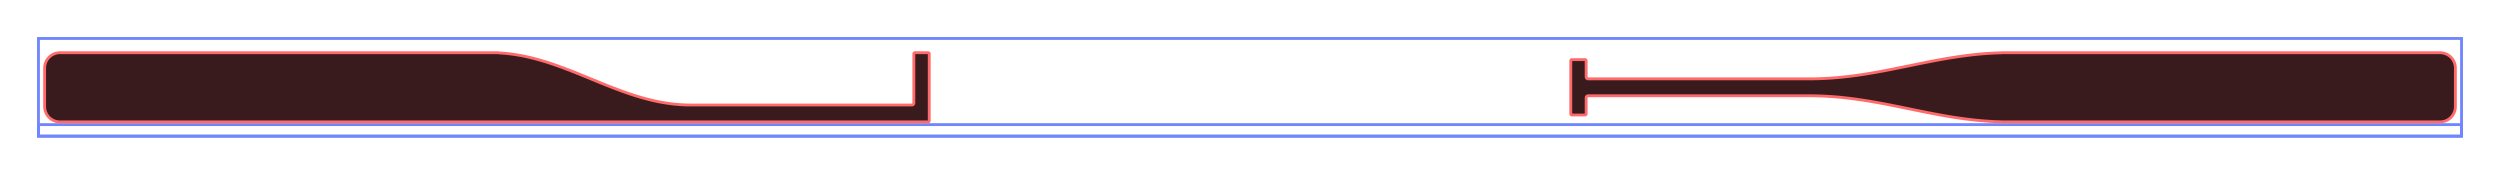
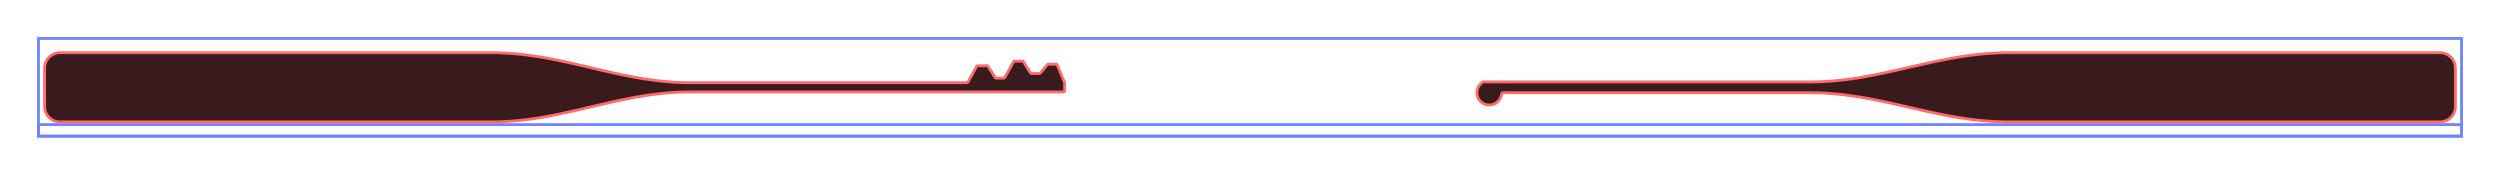
<svg xmlns="http://www.w3.org/2000/svg" width="325mm" height="22.7mm" viewBox="0 0 325 22.7">
  <path id="blade-outline" d="M 320,5 L 320,17.7 L 5,17.7 L 5,5 Z" fill="none" stroke="#6f86ff" stroke-width="1.4" vector-effect="non-scaling-stroke" />
  <path id="blade-pin-hole-0" d="M 14.5,11.35 L 14.496,11.219 L 14.483,11.089 L 14.462,10.96 L 14.432,10.832 L 14.394,10.707 L 14.348,10.585 L 14.294,10.465 L 14.232,10.35 L 14.163,10.239 L 14.087,10.133 L 14.004,10.031 L 13.914,9.936 L 13.819,9.846 L 13.717,9.763 L 13.611,9.687 L 13.5,9.618 L 13.385,9.556 L 13.265,9.502 L 13.143,9.456 L 13.018,9.418 L 12.89,9.388 L 12.761,9.367 L 12.631,9.354 L 12.5,9.35 L 12.369,9.354 L 12.239,9.367 L 12.11,9.388 L 11.982,9.418 L 11.857,9.456 L 11.735,9.502 L 11.615,9.556 L 11.5,9.618 L 11.389,9.687 L 11.283,9.763 L 11.181,9.846 L 11.086,9.936 L 10.996,10.031 L 10.913,10.133 L 10.837,10.239 L 10.768,10.35 L 10.706,10.465 L 10.652,10.585 L 10.606,10.707 L 10.568,10.832 L 10.538,10.96 L 10.517,11.089 L 10.504,11.219 L 10.5,11.35 L 10.504,11.481 L 10.517,11.611 L 10.538,11.74 L 10.568,11.868 L 10.606,11.993 L 10.652,12.115 L 10.706,12.235 L 10.768,12.35 L 10.837,12.461 L 10.913,12.568 L 10.996,12.669 L 11.086,12.764 L 11.181,12.854 L 11.283,12.937 L 11.389,13.013 L 11.5,13.082 L 11.615,13.144 L 11.735,13.198 L 11.857,13.244 L 11.982,13.282 L 12.11,13.312 L 12.239,13.333 L 12.369,13.346 L 12.5,13.35 L 12.631,13.346 L 12.761,13.333 L 12.89,13.312 L 13.018,13.282 L 13.143,13.244 L 13.265,13.198 L 13.385,13.144 L 13.5,13.082 L 13.611,13.013 L 13.717,12.937 L 13.819,12.854 L 13.914,12.764 L 14.004,12.669 L 14.087,12.568 L 14.163,12.461 L 14.232,12.35 L 14.294,12.235 L 14.348,12.115 L 14.394,11.993 L 14.432,11.868 L 14.462,11.74 L 14.483,11.611 L 14.496,11.481 Z" fill="none" stroke="#6f86ff" stroke-width="1.4" vector-effect="non-scaling-stroke" />
  <path id="blade-pin-hole-1" d="M 314.5,11.35 L 314.496,11.219 L 314.483,11.089 L 314.462,10.96 L 314.432,10.832 L 314.394,10.707 L 314.348,10.585 L 314.294,10.465 L 314.232,10.35 L 314.163,10.239 L 314.087,10.133 L 314.004,10.031 L 313.914,9.936 L 313.819,9.846 L 313.717,9.763 L 313.611,9.687 L 313.5,9.618 L 313.385,9.556 L 313.265,9.502 L 313.143,9.456 L 313.018,9.418 L 312.89,9.388 L 312.761,9.367 L 312.631,9.354 L 312.5,9.35 L 312.369,9.354 L 312.239,9.367 L 312.11,9.388 L 311.982,9.418 L 311.857,9.456 L 311.735,9.502 L 311.615,9.556 L 311.5,9.618 L 311.389,9.687 L 311.283,9.763 L 311.181,9.846 L 311.086,9.936 L 310.996,10.031 L 310.913,10.133 L 310.837,10.239 L 310.768,10.35 L 310.706,10.465 L 310.652,10.585 L 310.606,10.707 L 310.568,10.832 L 310.538,10.96 L 310.517,11.089 L 310.504,11.219 L 310.5,11.35 L 310.504,11.481 L 310.517,11.611 L 310.538,11.74 L 310.568,11.868 L 310.606,11.993 L 310.652,12.115 L 310.706,12.235 L 310.768,12.35 L 310.837,12.461 L 310.913,12.568 L 310.996,12.669 L 311.086,12.764 L 311.181,12.854 L 311.283,12.937 L 311.389,13.013 L 311.5,13.082 L 311.615,13.144 L 311.735,13.198 L 311.857,13.244 L 311.982,13.282 L 312.11,13.312 L 312.239,13.333 L 312.369,13.346 L 312.5,13.35 L 312.631,13.346 L 312.761,13.333 L 312.89,13.312 L 313.018,13.282 L 313.143,13.244 L 313.265,13.198 L 313.385,13.144 L 313.5,13.082 L 313.611,13.013 L 313.717,12.937 L 313.819,12.854 L 313.914,12.764 L 314.004,12.669 L 314.087,12.568 L 314.163,12.461 L 314.232,12.35 L 314.294,12.235 L 314.348,12.115 L 314.394,11.993 L 314.432,11.868 L 314.462,11.74 L 314.483,11.611 L 314.496,11.481 Z" fill="none" stroke="#6f86ff" stroke-width="1.4" vector-effect="non-scaling-stroke" />
  <path id="tooth-edge-keepout" d="M 320,16.2 L 320,17.7 L 5,17.7 L 5,16.2 Z" fill="none" stroke="#6f86ff" stroke-width="1.4" vector-effect="non-scaling-stroke" />
-   <path id="warded-L-6.8__full-handle" d="M 7.614,6.859 L 7.412,6.888 L 7.222,6.936 L 7.037,7.002 L 6.866,7.082 L 6.691,7.186 L 6.539,7.298 L 6.379,7.443 L 6.253,7.583 L 6.136,7.741 L 6.035,7.91 L 5.952,8.087 L 5.886,8.272 L 5.838,8.462 L 5.81,8.656 L 5.8,8.855 L 5.8,13.849 L 5.811,14.056 L 5.838,14.238 L 5.884,14.421 L 5.956,14.624 L 6.038,14.795 L 6.136,14.959 L 6.261,15.126 L 6.388,15.266 L 6.529,15.394 L 6.697,15.518 L 6.859,15.615 L 7.032,15.697 L 7.229,15.766 L 7.412,15.812 L 7.606,15.84 L 7.805,15.85 L 120.65,15.85 L 120.679,15.847 L 120.707,15.839 L 120.733,15.825 L 120.756,15.806 L 120.775,15.783 L 120.789,15.757 L 120.797,15.729 L 120.8,15.7 L 120.8,7 L 120.797,6.971 L 120.789,6.943 L 120.775,6.917 L 120.756,6.894 L 120.733,6.875 L 120.707,6.861 L 120.679,6.853 L 120.65,6.85 L 118.95,6.85 L 118.921,6.853 L 118.893,6.861 L 118.867,6.875 L 118.844,6.894 L 118.825,6.917 L 118.811,6.943 L 118.803,6.971 L 118.8,7 L 118.8,13.396 L 118.793,13.456 L 118.778,13.502 L 118.753,13.545 L 118.721,13.582 L 118.682,13.611 L 118.639,13.633 L 118.591,13.646 L 118.546,13.65 L 89.799,13.65 L 89.364,13.645 L 88.931,13.631 L 88.502,13.608 L 88.064,13.575 L 87.631,13.534 L 87.202,13.484 L 86.765,13.424 L 86.332,13.356 L 85.898,13.279 L 85.465,13.194 L 85.032,13.101 L 84.603,13.001 L 84.165,12.892 L 83.732,12.776 L 83.302,12.655 L 82.865,12.525 L 82.432,12.389 L 81.999,12.248 L 81.566,12.101 L 81.132,11.95 L 80.701,11.794 L 80.266,11.633 L 79.4,11.3 L 78.966,11.13 L 78.1,10.782 L 75.934,9.895 L 75.067,9.543 L 74.2,9.199 L 73.335,8.868 L 72.467,8.55 L 72.035,8.399 L 71.602,8.252 L 71.167,8.11 L 70.735,7.975 L 70.301,7.846 L 69.867,7.723 L 69.435,7.608 L 69,7.499 L 68.567,7.399 L 68.135,7.306 L 67.698,7.22 L 67.267,7.144 L 66.835,7.076 L 66.4,7.016 L 65.967,6.966 L 65.534,6.924 L 65.1,6.892 L 64.91,6.882 L 64.861,6.874 L 64.796,6.853 L 64.767,6.85 L 7.805,6.85 Z" fill="#3a1b1d" stroke="#ff6b6b" stroke-width="1.4" vector-effect="non-scaling-stroke" />
-   <path id="warded-T-2.5__full-handle" d="M 317.386,15.841 L 317.6,15.809 L 317.783,15.763 L 317.963,15.698 L 318.14,15.615 L 318.303,15.518 L 318.471,15.394 L 318.612,15.266 L 318.739,15.126 L 318.864,14.959 L 318.962,14.795 L 319.044,14.624 L 319.116,14.421 L 319.161,14.242 L 319.189,14.056 L 319.2,13.849 L 319.2,8.855 L 319.19,8.656 L 319.162,8.462 L 319.114,8.272 L 319.048,8.087 L 318.965,7.91 L 318.864,7.741 L 318.747,7.583 L 318.621,7.443 L 318.471,7.306 L 318.313,7.189 L 318.145,7.088 L 317.974,7.006 L 317.771,6.934 L 317.588,6.888 L 317.386,6.859 L 317.195,6.85 L 260.224,6.85 L 260.119,6.865 L 259.466,6.887 L 259.033,6.908 L 258.6,6.933 L 258.167,6.963 L 257.735,6.997 L 257.302,7.035 L 256.868,7.078 L 256.434,7.124 L 255.567,7.229 L 254.702,7.348 L 253.835,7.48 L 253.4,7.551 L 252.534,7.7 L 252.1,7.778 L 251.233,7.941 L 250.367,8.11 L 249.5,8.284 L 246.467,8.903 L 245.601,9.075 L 244.734,9.241 L 243.866,9.4 L 242.999,9.549 L 242.133,9.688 L 241.268,9.813 L 240.399,9.925 L 239.535,10.022 L 239.099,10.065 L 238.668,10.103 L 238.235,10.137 L 237.799,10.167 L 237.368,10.192 L 236.932,10.213 L 236.499,10.229 L 236.068,10.241 L 235.632,10.248 L 235.2,10.25 L 206.446,10.25 L 206.409,10.246 L 206.361,10.233 L 206.318,10.211 L 206.279,10.181 L 206.239,10.132 L 206.217,10.089 L 206.204,10.041 L 206.2,9.996 L 206.2,7.9 L 206.197,7.871 L 206.189,7.843 L 206.175,7.817 L 206.156,7.794 L 206.133,7.775 L 206.107,7.761 L 206.079,7.753 L 206.05,7.75 L 204.35,7.75 L 204.321,7.753 L 204.293,7.761 L 204.267,7.775 L 204.244,7.794 L 204.225,7.817 L 204.211,7.843 L 204.203,7.871 L 204.2,7.9 L 204.2,14.8 L 204.203,14.829 L 204.211,14.857 L 204.225,14.883 L 204.244,14.906 L 204.267,14.925 L 204.293,14.939 L 204.321,14.947 L 204.35,14.95 L 206.05,14.95 L 206.079,14.947 L 206.107,14.939 L 206.133,14.925 L 206.156,14.906 L 206.175,14.883 L 206.189,14.857 L 206.197,14.829 L 206.2,14.8 L 206.2,12.704 L 206.204,12.659 L 206.217,12.611 L 206.239,12.568 L 206.279,12.518 L 206.318,12.489 L 206.361,12.467 L 206.409,12.454 L 206.446,12.45 L 235.199,12.45 L 235.632,12.452 L 236.068,12.459 L 236.501,12.471 L 236.934,12.487 L 237.368,12.508 L 237.801,12.533 L 238.234,12.563 L 238.668,12.597 L 239.101,12.635 L 239.534,12.678 L 240.401,12.775 L 241.267,12.887 L 242.134,13.013 L 242.999,13.151 L 243.867,13.3 L 244.732,13.458 L 245.599,13.624 L 246.466,13.796 L 249.5,14.416 L 250.367,14.59 L 251.233,14.759 L 252.099,14.922 L 252.533,15 L 253.399,15.149 L 253.833,15.22 L 254.7,15.352 L 255.565,15.471 L 256.432,15.575 L 256.866,15.622 L 257.3,15.665 L 257.733,15.703 L 258.166,15.737 L 258.599,15.767 L 259.032,15.792 L 259.465,15.813 L 260.119,15.835 L 260.224,15.85 L 317.195,15.85 Z" fill="#3a1b1d" stroke="#ff6b6b" stroke-width="1.4" vector-effect="non-scaling-stroke" />
+   <path id="rake-city__full-handle" d="M 64.888,6.867 L 64.774,6.85 L 7.805,6.85 L 7.602,6.86 L 7.412,6.888 L 7.229,6.934 L 7.032,7.003 L 6.859,7.085 L 6.697,7.182 L 6.524,7.311 L 6.384,7.438 L 6.256,7.58 L 6.139,7.737 L 6.041,7.899 L 5.949,8.094 L 5.886,8.272 L 5.841,8.45 L 5.81,8.652 L 5.8,8.855 L 5.8,13.845 L 5.81,14.049 L 5.839,14.243 L 5.887,14.433 L 5.952,14.613 L 6.035,14.79 L 6.136,14.959 L 6.253,15.117 L 6.384,15.262 L 6.524,15.389 L 6.697,15.518 L 6.859,15.615 L 7.044,15.701 L 7.222,15.764 L 7.412,15.812 L 7.602,15.84 L 7.799,15.85 L 64.774,15.85 L 64.888,15.833 L 65.534,15.807 L 65.967,15.784 L 66.398,15.755 L 66.834,15.72 L 67.267,15.681 L 67.698,15.638 L 68.133,15.589 L 68.567,15.535 L 68.998,15.478 L 69.433,15.415 L 70.3,15.279 L 70.733,15.205 L 71.6,15.046 L 72.466,14.875 L 73.333,14.693 L 74.199,14.503 L 75.066,14.306 L 78.1,13.595 L 79.399,13.298 L 80.266,13.107 L 80.701,13.015 L 81.566,12.838 L 82.001,12.754 L 82.867,12.595 L 83.732,12.451 L 84.168,12.384 L 84.599,12.323 L 85.032,12.265 L 85.468,12.211 L 85.898,12.163 L 86.334,12.118 L 86.768,12.079 L 87.198,12.046 L 87.634,12.016 L 88.068,11.993 L 88.498,11.974 L 88.931,11.961 L 89.368,11.953 L 89.801,11.95 L 138.25,11.95 L 138.279,11.947 L 138.307,11.939 L 138.333,11.925 L 138.356,11.906 L 138.375,11.883 L 138.389,11.857 L 138.397,11.829 L 138.4,11.8 L 138.4,10.78 L 138.397,10.751 L 138.388,10.722 L 137.439,8.442 L 137.425,8.416 L 137.406,8.394 L 137.383,8.375 L 137.357,8.361 L 137.329,8.353 L 137.3,8.35 L 136.27,8.35 L 136.238,8.354 L 136.207,8.364 L 136.179,8.381 L 136.155,8.404 L 135.278,9.457 L 135.242,9.492 L 135.196,9.522 L 135.145,9.541 L 135.079,9.55 L 134.135,9.55 L 134.081,9.543 L 134.033,9.526 L 133.99,9.5 L 133.963,9.477 L 133.929,9.435 L 133.044,8.021 L 133.025,7.997 L 133.002,7.977 L 132.976,7.962 L 132.947,7.953 L 132.917,7.95 L 131.889,7.95 L 131.857,7.954 L 131.827,7.964 L 131.799,7.98 L 131.776,8.002 L 131.757,8.028 L 130.669,10.023 L 130.635,10.069 L 130.595,10.104 L 130.562,10.123 L 130.512,10.142 L 130.456,10.15 L 129.542,10.15 L 129.496,10.146 L 129.447,10.132 L 129.39,10.1 L 129.353,10.066 L 129.325,10.029 L 128.444,8.62 L 128.425,8.597 L 128.403,8.577 L 128.376,8.562 L 128.347,8.553 L 128.317,8.55 L 127.089,8.55 L 127.057,8.553 L 127.027,8.564 L 126.999,8.58 L 126.976,8.602 L 126.957,8.628 L 125.869,10.623 L 125.835,10.669 L 125.807,10.695 L 125.762,10.723 L 125.712,10.742 L 125.656,10.75 L 89.801,10.75 L 89.365,10.747 L 88.932,10.739 L 88.502,10.726 L 88.066,10.707 L 87.632,10.684 L 87.199,10.655 L 86.766,10.62 L 86.332,10.581 L 85.899,10.537 L 85.466,10.489 L 85.032,10.435 L 84.599,10.377 L 84.166,10.315 L 83.733,10.249 L 82.866,10.105 L 82.001,9.946 L 81.133,9.775 L 80.267,9.593 L 79.401,9.403 L 78.534,9.206 L 75.5,8.495 L 74.633,8.295 L 73.767,8.101 L 72.901,7.915 L 72.467,7.825 L 71.601,7.654 L 71.167,7.573 L 70.3,7.421 L 69.435,7.285 L 69.002,7.223 L 68.568,7.165 L 68.133,7.111 L 67.7,7.063 L 67.266,7.019 L 66.835,6.98 L 66.402,6.946 L 65.968,6.917 L 65.534,6.893 Z" fill="#3a1b1d" stroke="#ff6b6b" stroke-width="1.4" vector-effect="non-scaling-stroke" />
+   <path id="wafer-half-ball__full-handle" d="M 260.114,15.833 L 260.226,15.85 L 317.195,15.85 L 317.398,15.84 L 317.588,15.812 L 317.771,15.766 L 317.967,15.697 L 318.14,15.615 L 318.303,15.518 L 318.476,15.389 L 318.616,15.262 L 318.744,15.12 L 318.861,14.963 L 318.959,14.801 L 319.051,14.606 L 319.114,14.428 L 319.159,14.25 L 319.19,14.048 L 319.2,13.845 L 319.2,8.855 L 319.19,8.652 L 319.161,8.457 L 319.113,8.267 L 319.048,8.087 L 318.965,7.91 L 318.864,7.741 L 318.747,7.583 L 318.616,7.438 L 318.476,7.311 L 318.303,7.182 L 318.14,7.085 L 317.956,6.999 L 317.778,6.936 L 317.588,6.888 L 317.398,6.86 L 317.201,6.85 L 260.226,6.85 L 260.114,6.867 L 259.466,6.891 L 259.033,6.915 L 258.602,6.943 L 258.166,6.976 L 257.733,7.014 L 257.301,7.057 L 256.866,7.104 L 256.434,7.156 L 256.002,7.213 L 255.567,7.273 L 254.7,7.406 L 254.267,7.479 L 253.4,7.633 L 252.535,7.8 L 251.667,7.977 L 250.801,8.163 L 249.934,8.355 L 246.9,9.047 L 245.601,9.337 L 244.299,9.613 L 243.434,9.785 L 243.001,9.867 L 242.135,10.021 L 241.699,10.094 L 240.835,10.226 L 240.399,10.287 L 239.966,10.344 L 239.535,10.395 L 239.099,10.443 L 238.666,10.486 L 238.235,10.524 L 237.802,10.557 L 237.366,10.585 L 236.935,10.608 L 236.499,10.627 L 236.066,10.64 L 235.635,10.647 L 235.199,10.65 L 192.866,10.65 L 192.838,10.652 L 192.812,10.66 L 192.787,10.673 L 192.71,10.721 L 192.631,10.777 L 192.546,10.846 L 192.47,10.918 L 192.396,10.996 L 192.33,11.077 L 192.269,11.162 L 192.214,11.251 L 192.164,11.344 L 192.121,11.439 L 192.084,11.537 L 192.054,11.637 L 192.031,11.739 L 192.014,11.843 L 192.004,11.947 L 192,12.048 L 192.003,12.148 L 192.014,12.26 L 192.031,12.361 L 192.053,12.458 L 192.086,12.566 L 192.121,12.661 L 192.162,12.752 L 192.215,12.851 L 192.269,12.937 L 192.327,13.019 L 192.401,13.11 L 192.47,13.182 L 192.54,13.248 L 192.631,13.323 L 192.713,13.381 L 192.802,13.436 L 192.891,13.484 L 192.982,13.525 L 193.092,13.567 L 193.188,13.596 L 193.286,13.619 L 193.398,13.637 L 193.497,13.646 L 193.598,13.65 L 193.711,13.646 L 193.807,13.636 L 193.906,13.62 L 194.016,13.595 L 194.12,13.563 L 194.211,13.529 L 194.302,13.488 L 194.401,13.435 L 194.488,13.381 L 194.569,13.323 L 194.654,13.254 L 194.736,13.177 L 194.804,13.104 L 194.868,13.025 L 194.934,12.933 L 194.986,12.848 L 195.032,12.763 L 195.077,12.664 L 195.115,12.563 L 195.147,12.458 L 195.169,12.361 L 195.186,12.263 L 195.197,12.218 L 195.226,12.16 L 195.259,12.122 L 195.298,12.09 L 195.328,12.073 L 195.376,12.057 L 195.437,12.05 L 235.199,12.05 L 235.634,12.053 L 236.068,12.06 L 236.501,12.073 L 236.934,12.091 L 237.365,12.115 L 237.801,12.143 L 238.234,12.176 L 238.668,12.214 L 239.101,12.257 L 239.534,12.305 L 239.968,12.357 L 240.401,12.413 L 240.834,12.473 L 241.268,12.538 L 242.134,12.679 L 242.999,12.833 L 243.434,12.915 L 244.299,13.087 L 245.599,13.363 L 246.9,13.653 L 249.933,14.345 L 250.8,14.537 L 251.666,14.723 L 252.533,14.9 L 253.399,15.066 L 254.265,15.221 L 254.698,15.293 L 255.565,15.426 L 256,15.487 L 256.433,15.543 L 256.865,15.595 L 257.3,15.643 L 257.732,15.685 L 258.165,15.724 L 258.6,15.757 L 259.032,15.785 L 259.465,15.808 Z" fill="#3a1b1d" stroke="#ff6b6b" stroke-width="1.4" vector-effect="non-scaling-stroke" />
</svg>
